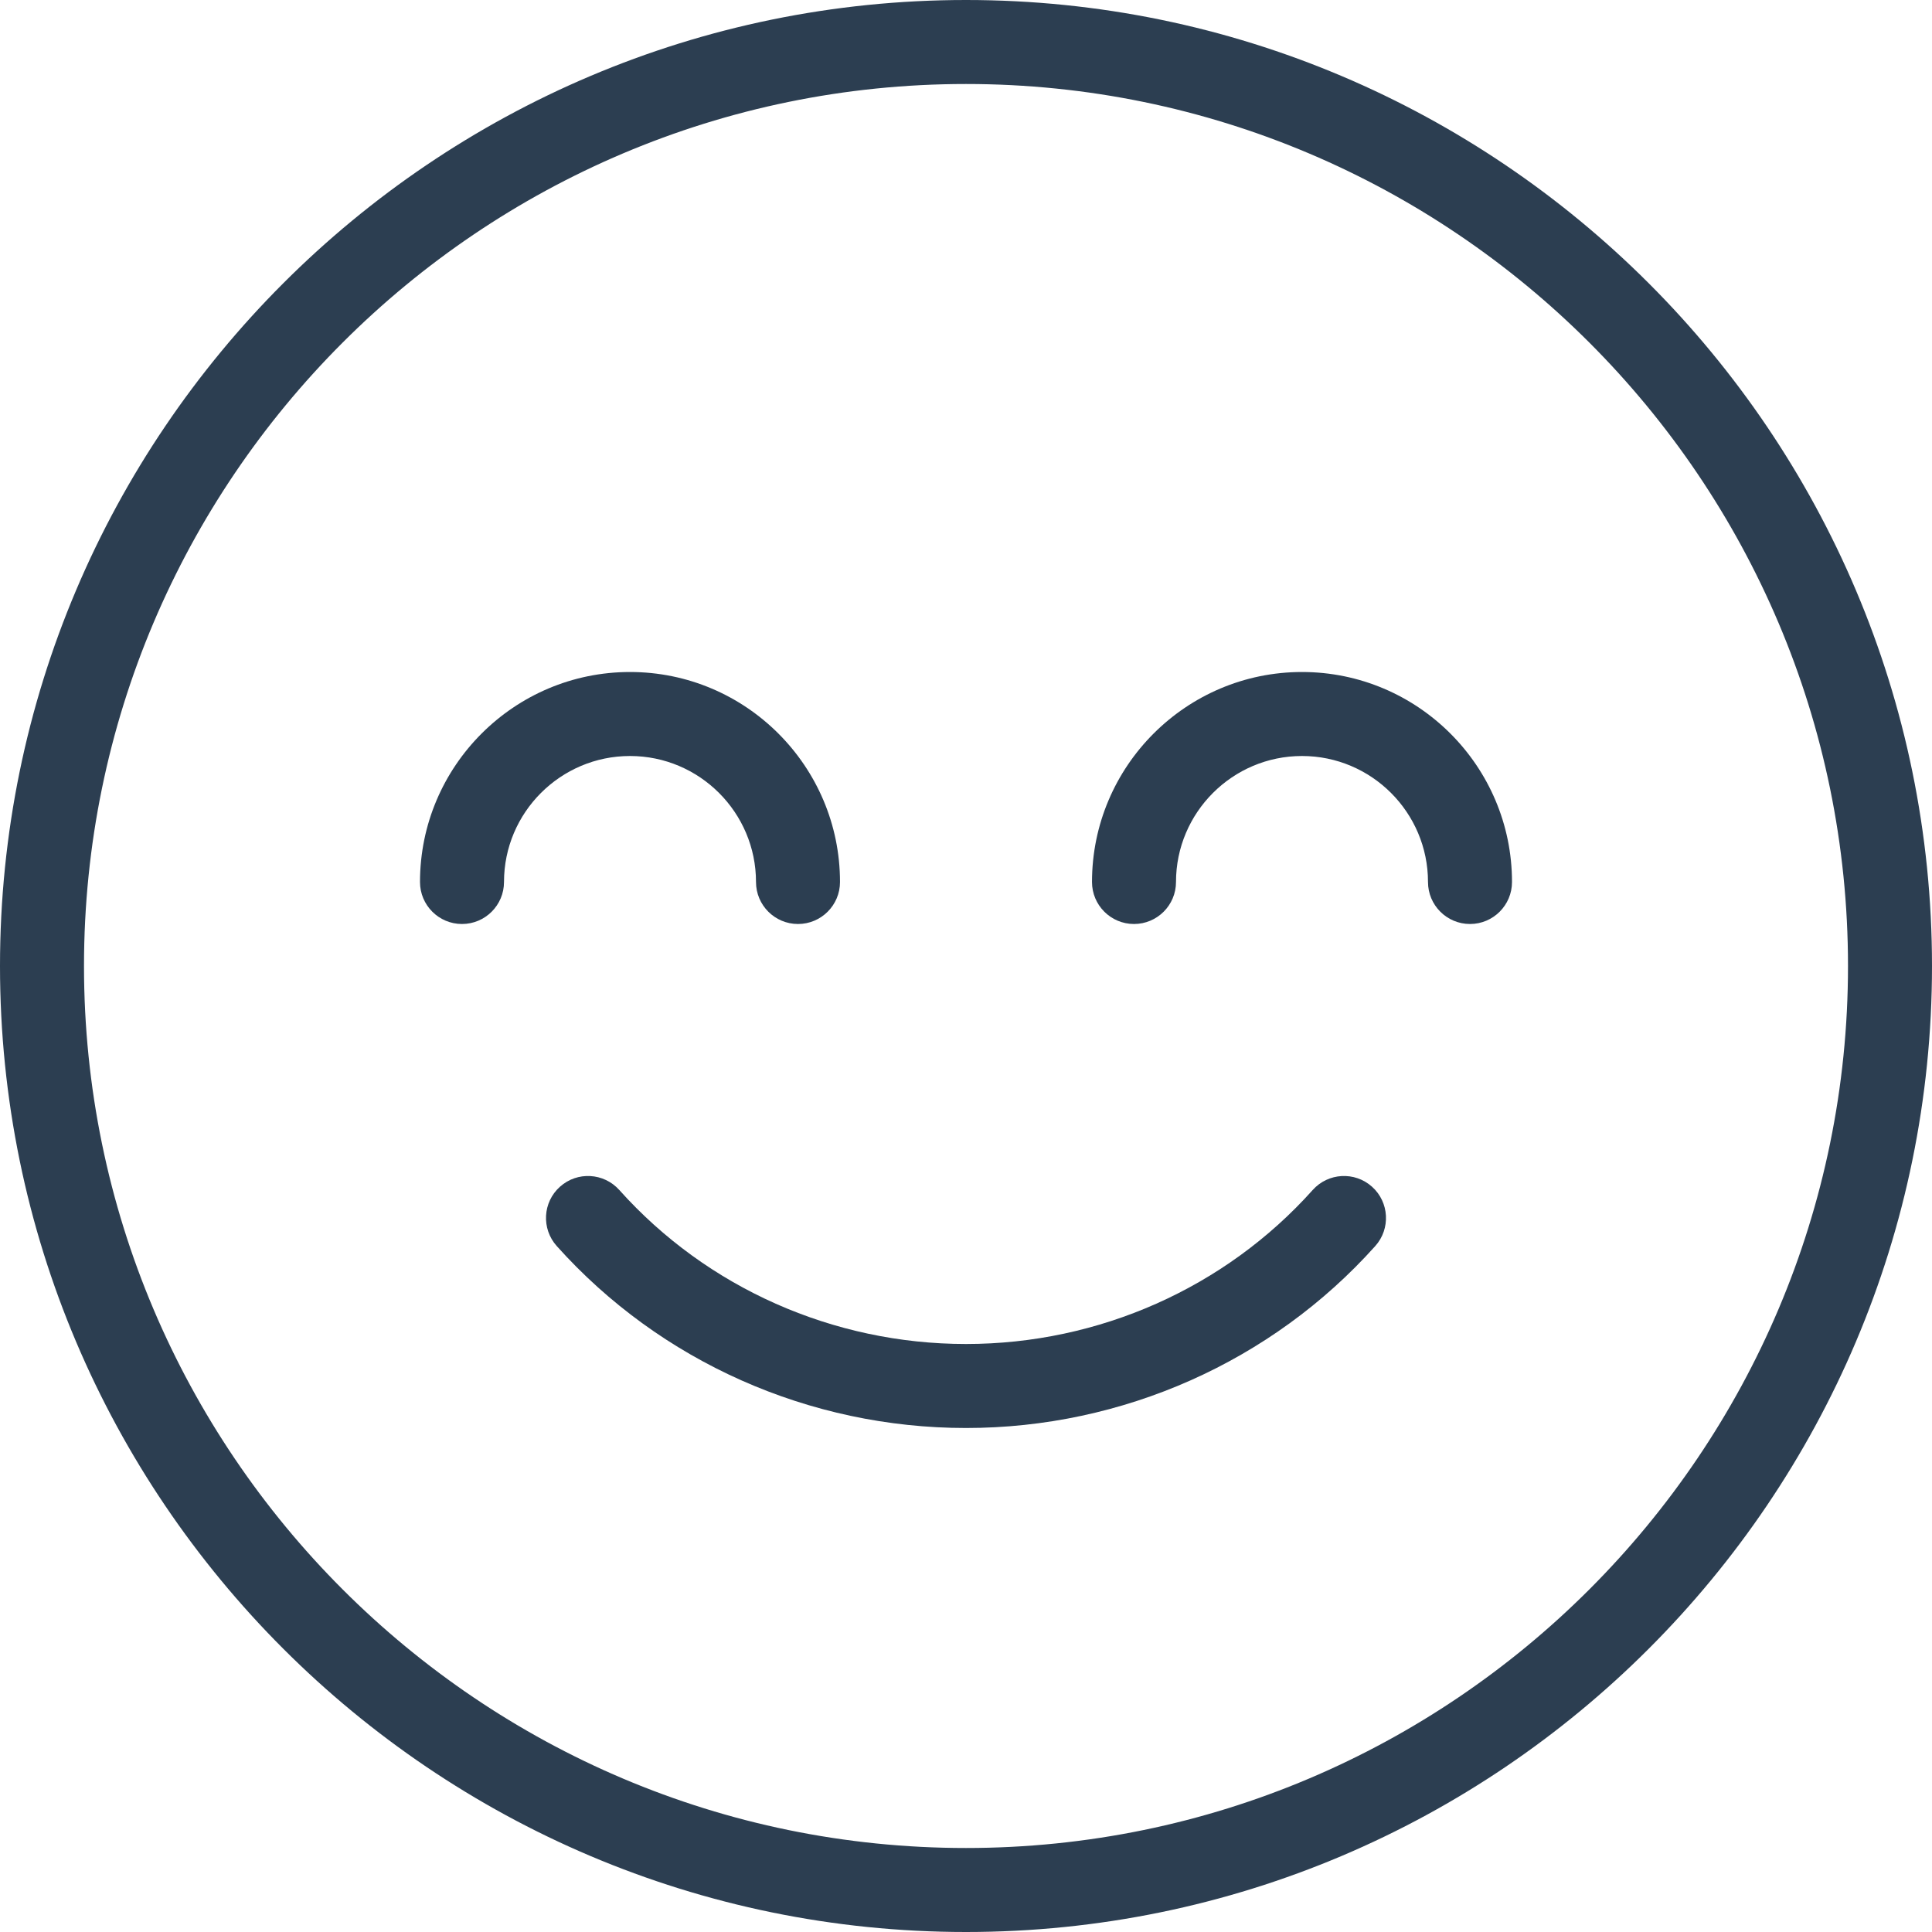
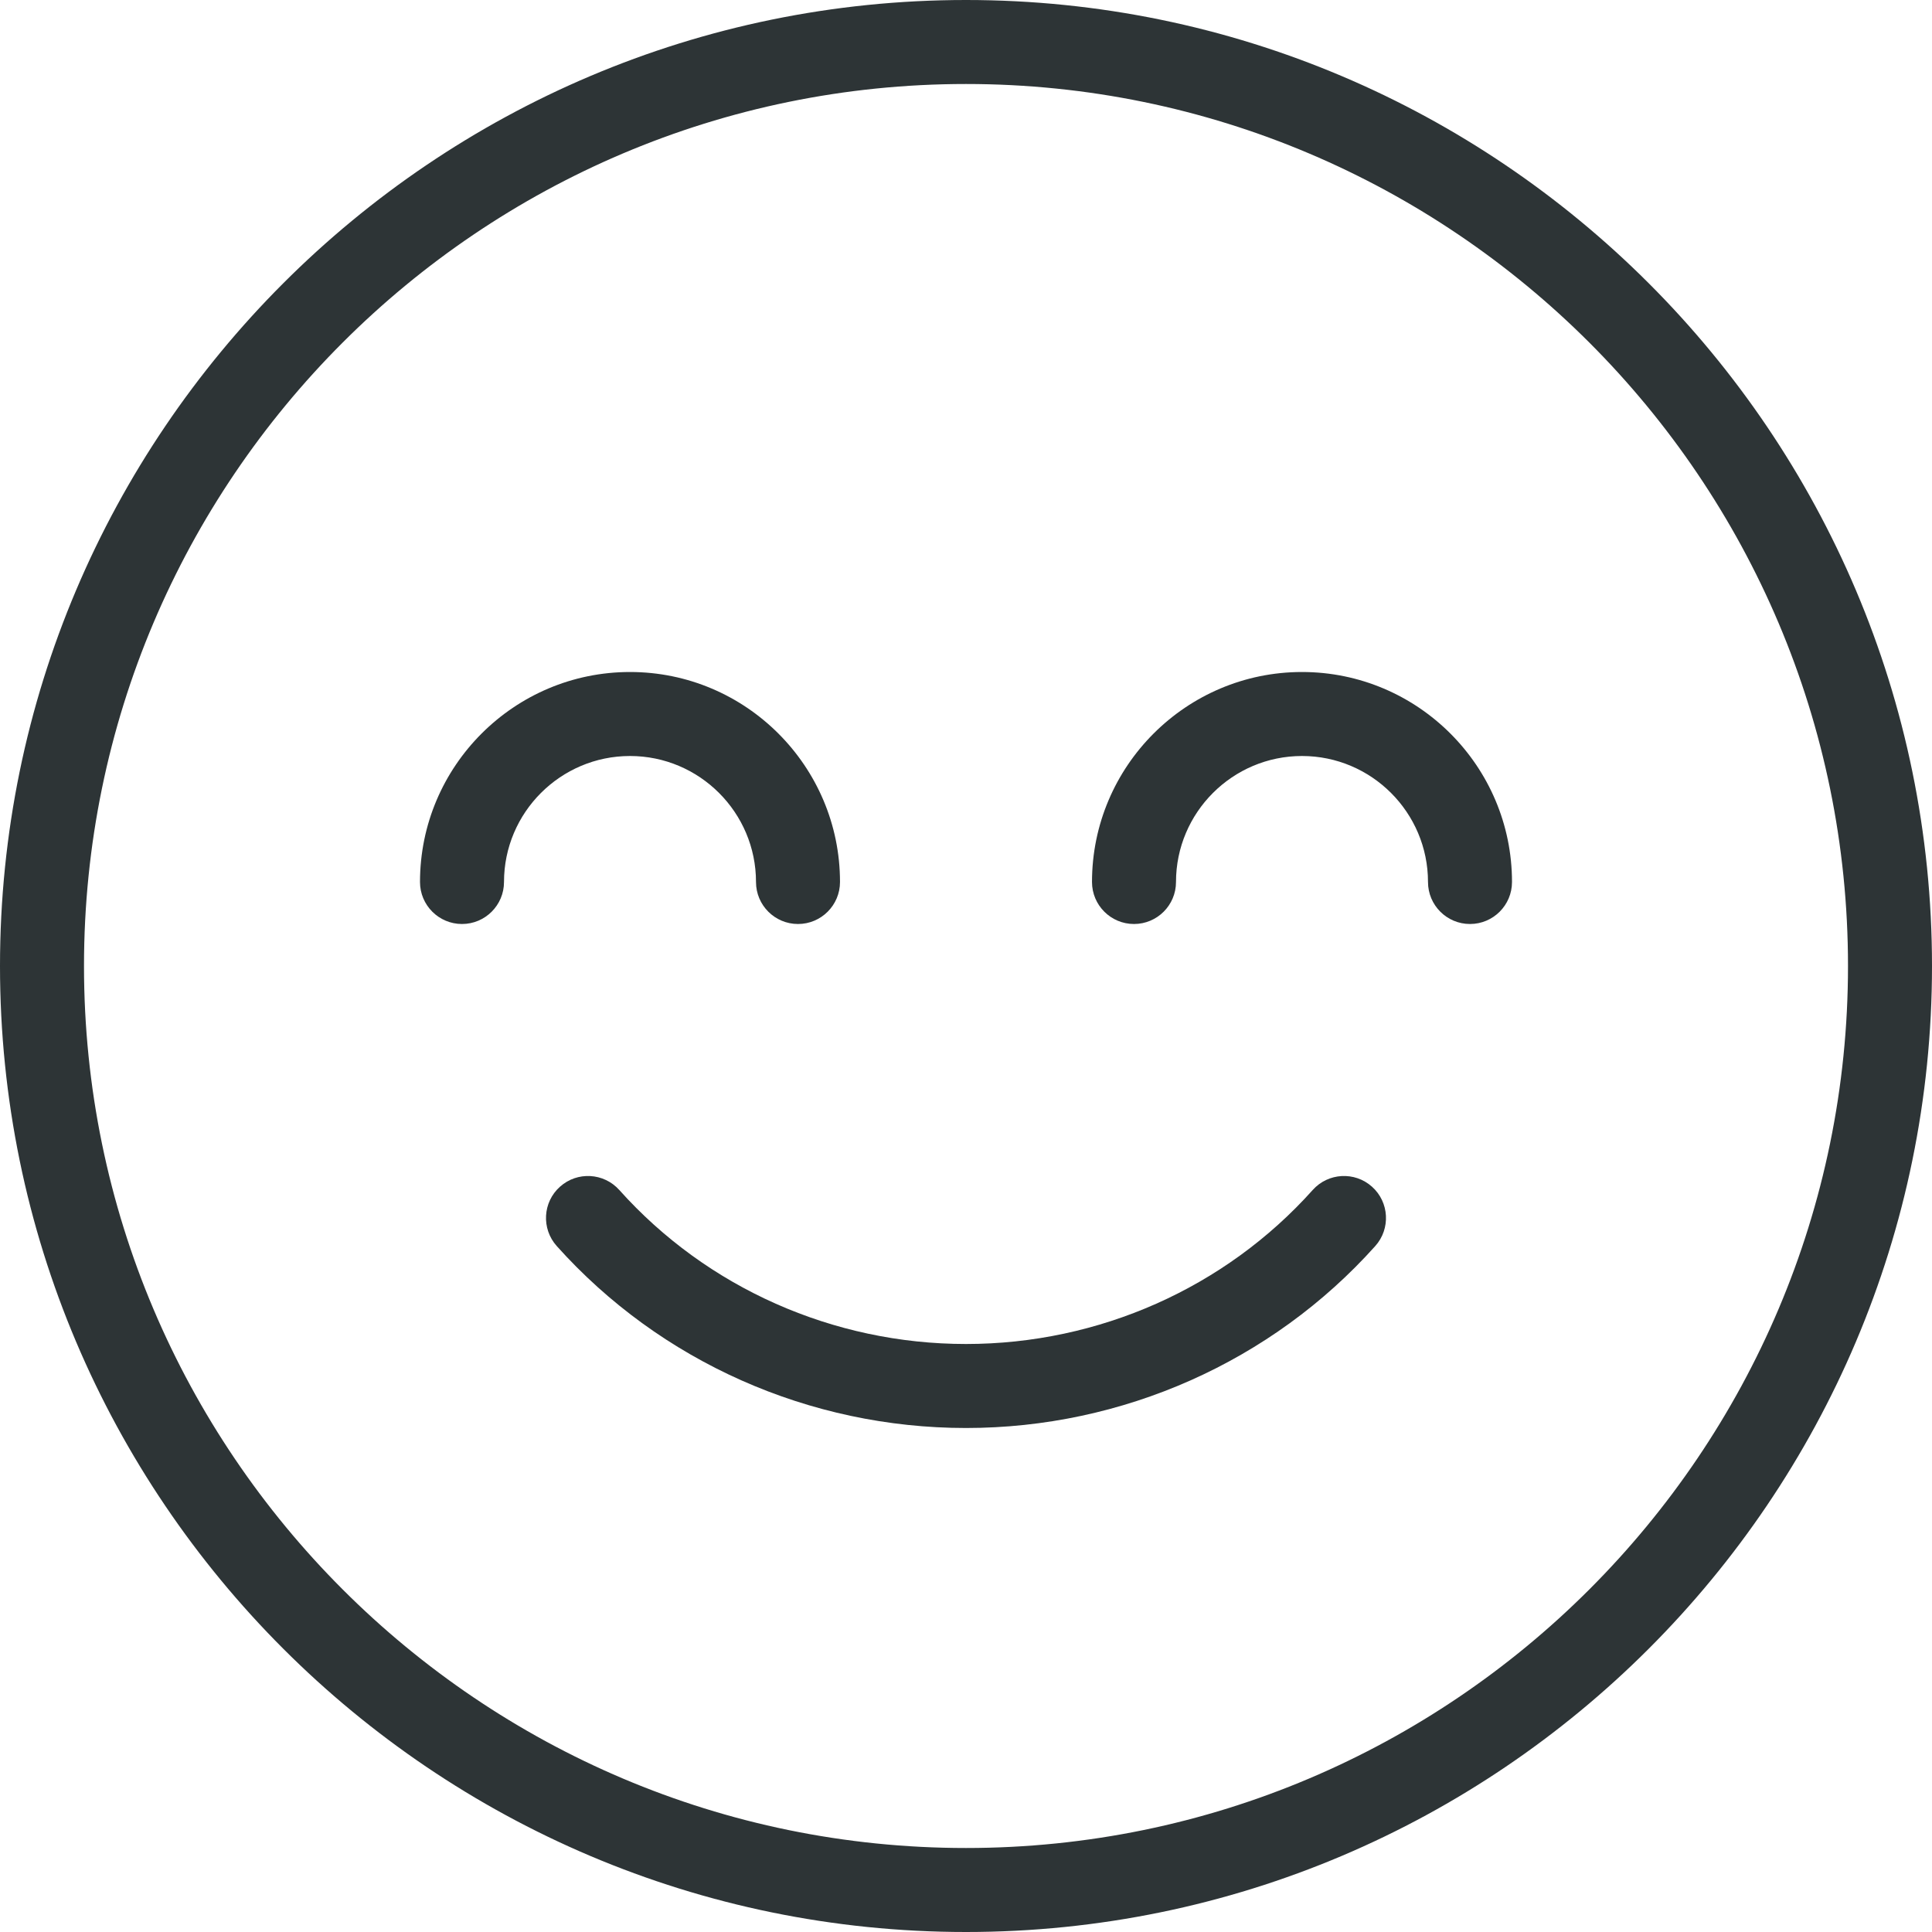
<svg xmlns="http://www.w3.org/2000/svg" version="1.1" id="Capa_1" x="0px" y="0px" viewBox="0 0 368 368" style="enable-background:new 0 0 368 368;" xml:space="preserve">
  <g>
    <g>
      <g>
-         <path fill="#2C3E51" d="M261.336,226.04c-3.296-2.952-8.36-2.664-11.296,0.624C233.352,245.312,209.288,256,184,256     c-25.28,0-49.352-10.688-66.04-29.336c-2.952-3.288-8-3.576-11.296-0.624c-3.296,2.944-3.568,8-0.624,11.296     C125.76,259.368,154.176,272,184,272c29.832,0,58.248-12.64,77.96-34.664C264.904,234.04,264.624,228.984,261.336,226.04z" />
-         <path fill="#2C3E51" d="M184,0C82.544,0,0,82.544,0,184s82.544,184,184,184s184-82.544,184-184S285.456,0,184,0z M184,352     c-92.64,0-168-75.36-168-168S91.36,16,184,16s168,75.36,168,168S276.64,352,184,352z" />
-         <path fill="#2C3E51" d="M248,128c-22.056,0-40,17.944-40,40c0,4.416,3.584,8,8,8c4.416,0,8-3.584,8-8c0-13.232,10.768-24,24-24s24,10.768,24,24     c0,4.416,3.584,8,8,8c4.416,0,8-3.584,8-8C288,145.944,270.056,128,248,128z" />
-         <path fill="#2C3E51" d="M144,168c0,4.416,3.584,8,8,8s8-3.584,8-8c0-22.056-17.944-40-40-40c-22.056,0-40,17.944-40,40c0,4.416,3.584,8,8,8     s8-3.584,8-8c0-13.232,10.768-24,24-24S144,154.768,144,168z" />
+         <path fill="#2d3436" d="M261.336,226.04c-3.296-2.952-8.36-2.664-11.296,0.624C233.352,245.312,209.288,256,184,256     c-25.28,0-49.352-10.688-66.04-29.336c-2.952-3.288-8-3.576-11.296-0.624c-3.296,2.944-3.568,8-0.624,11.296     C125.76,259.368,154.176,272,184,272c29.832,0,58.248-12.64,77.96-34.664C264.904,234.04,264.624,228.984,261.336,226.04z" />
+         <path fill="#2d3436" d="M184,0C82.544,0,0,82.544,0,184s82.544,184,184,184s184-82.544,184-184S285.456,0,184,0z M184,352     c-92.64,0-168-75.36-168-168S91.36,16,184,16s168,75.36,168,168S276.64,352,184,352z" />
+         <path fill="#2d3436" d="M248,128c-22.056,0-40,17.944-40,40c0,4.416,3.584,8,8,8c4.416,0,8-3.584,8-8c0-13.232,10.768-24,24-24s24,10.768,24,24     c0,4.416,3.584,8,8,8c4.416,0,8-3.584,8-8C288,145.944,270.056,128,248,128z" />
+         <path fill="#2d3436" d="M144,168c0,4.416,3.584,8,8,8s8-3.584,8-8c0-22.056-17.944-40-40-40c-22.056,0-40,17.944-40,40c0,4.416,3.584,8,8,8     s8-3.584,8-8c0-13.232,10.768-24,24-24S144,154.768,144,168z" />
      </g>
    </g>
  </g>
  <g>
</g>
  <g>
</g>
  <g>
</g>
  <g>
</g>
  <g>
</g>
  <g>
</g>
  <g>
</g>
  <g>
</g>
  <g>
</g>
  <g>
</g>
  <g>
</g>
  <g>
</g>
  <g>
</g>
  <g>
</g>
  <g>
</g>
</svg>
